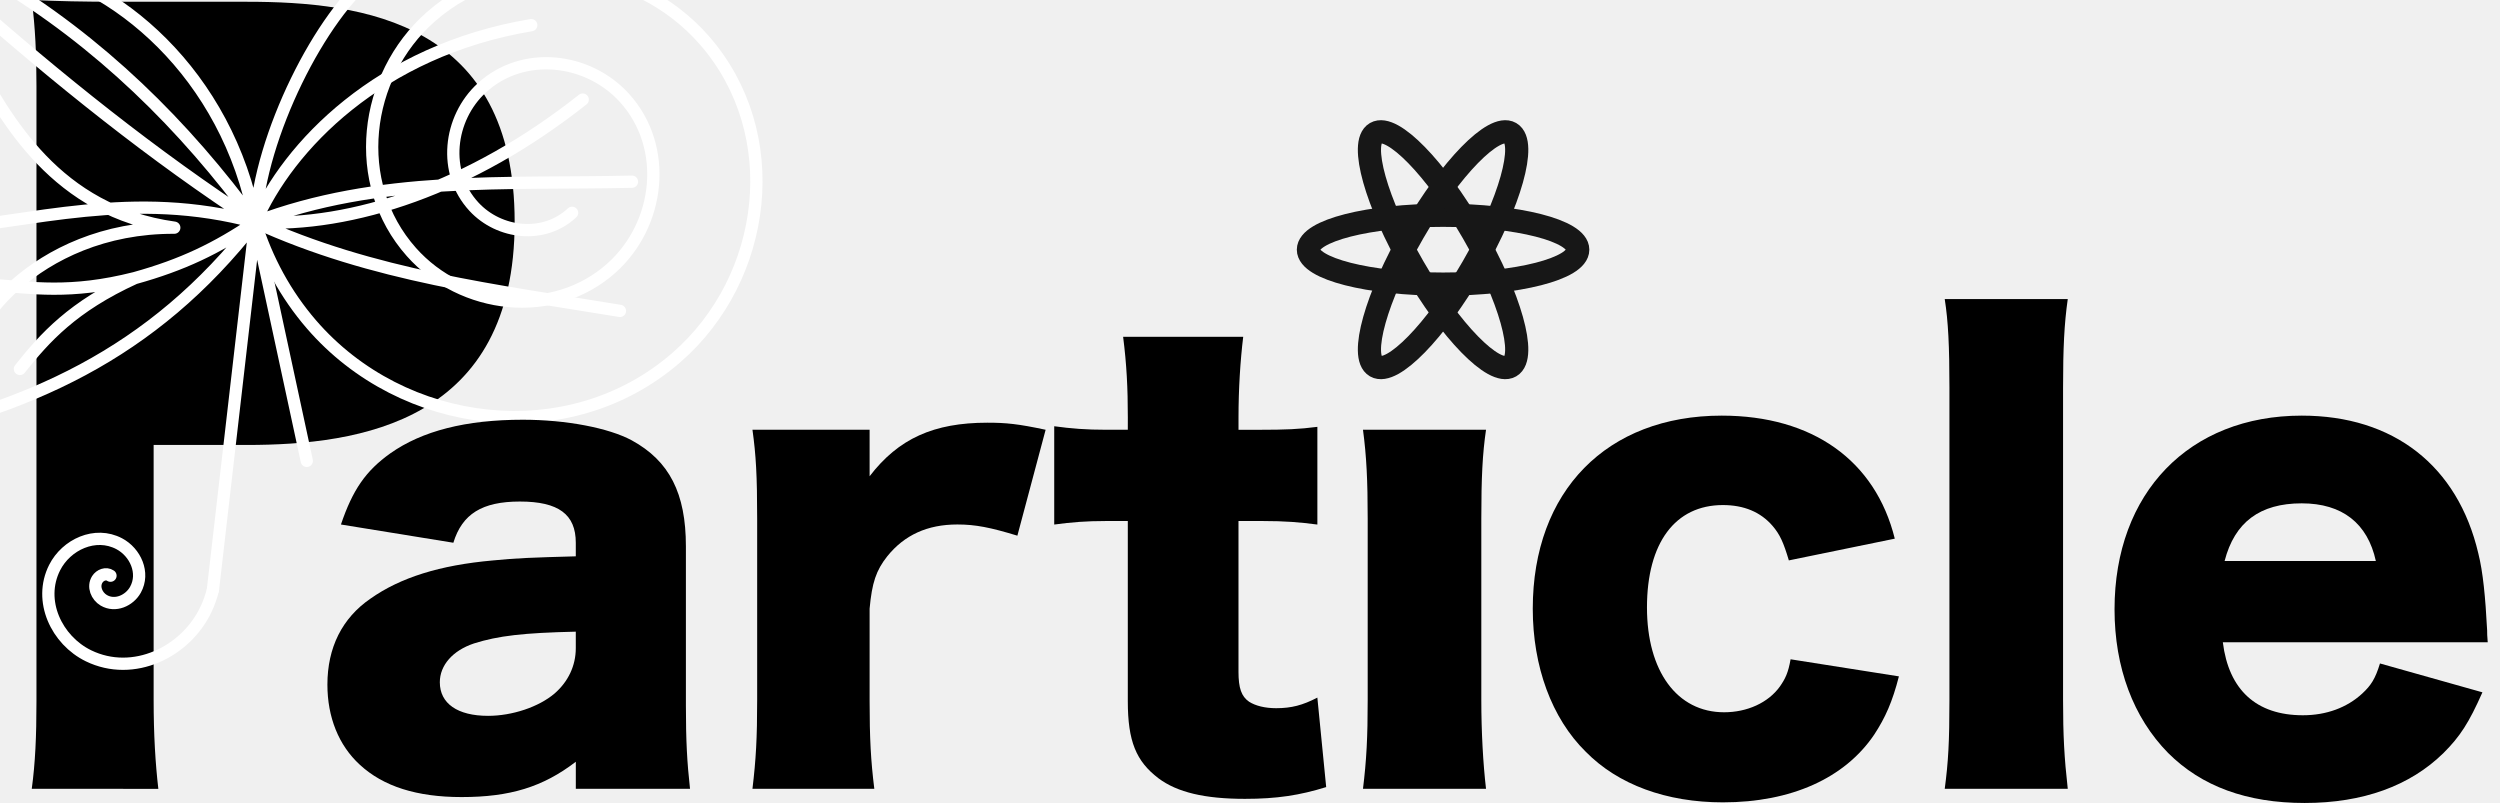
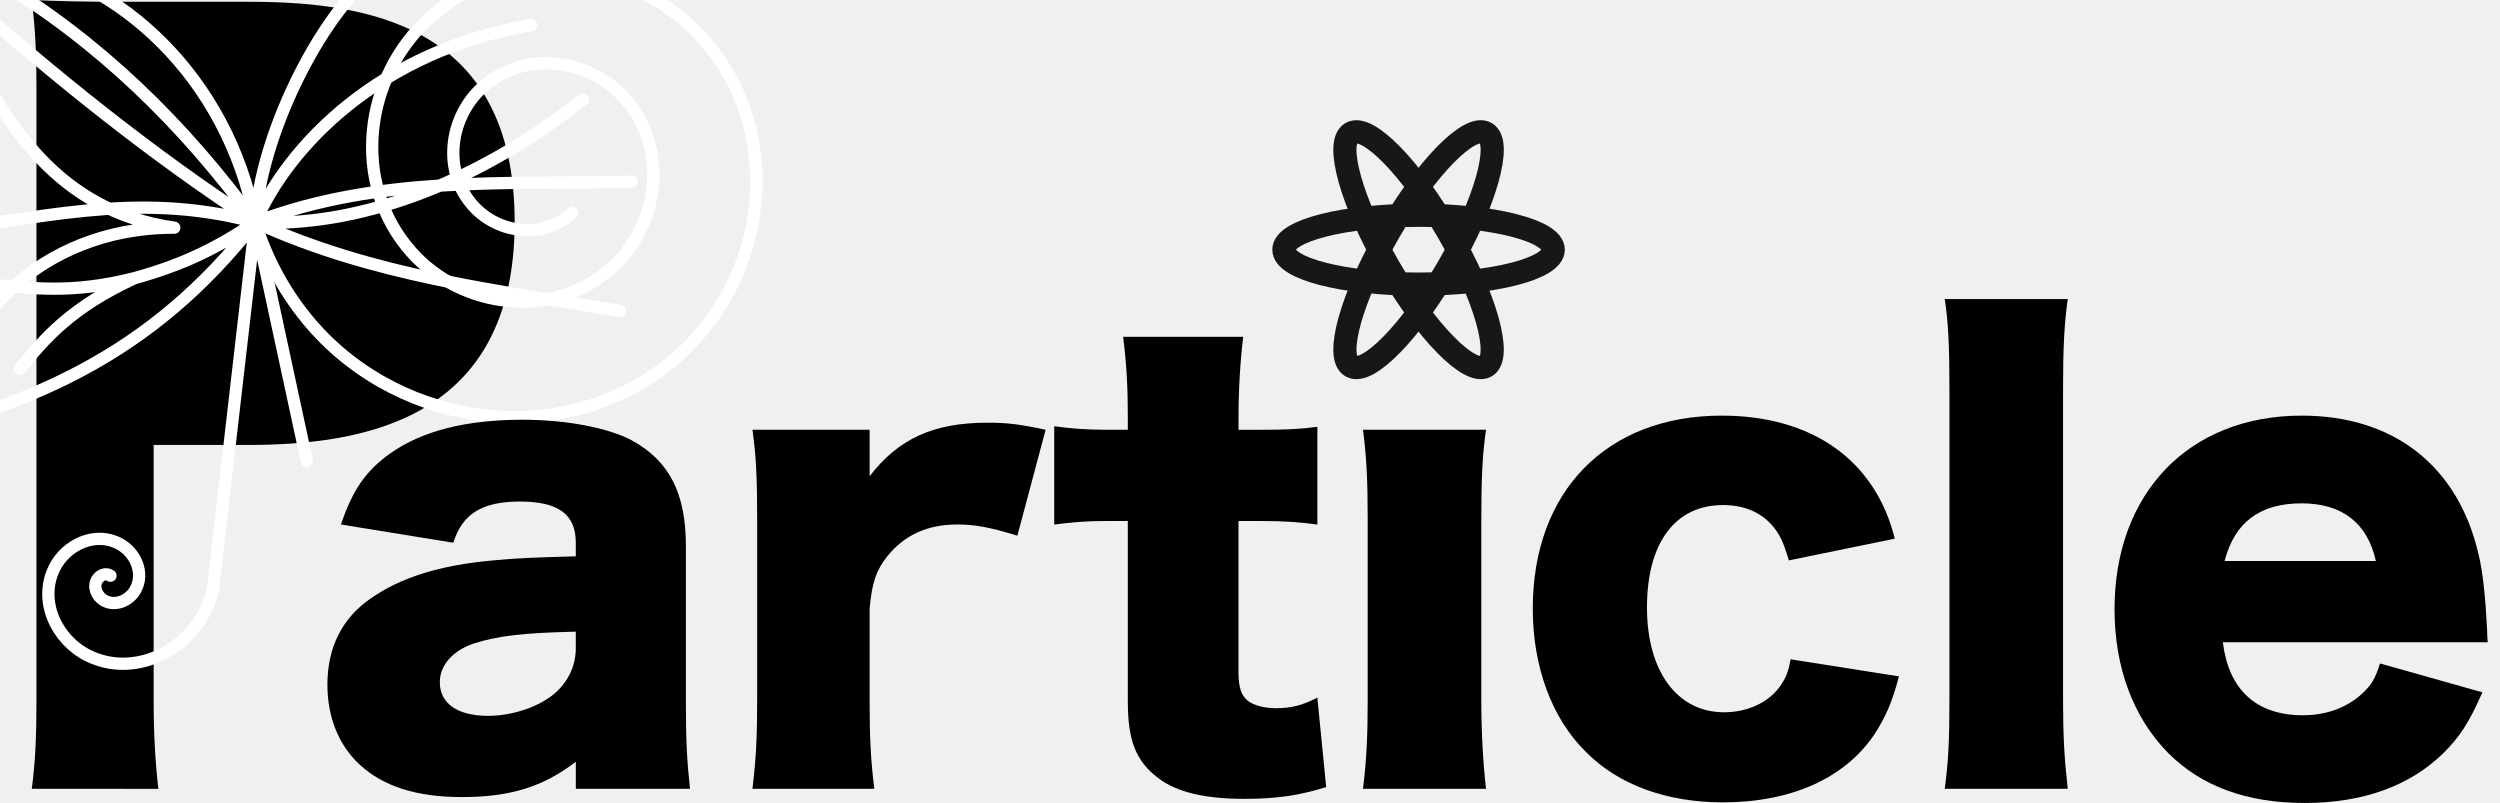
<svg xmlns="http://www.w3.org/2000/svg" xmlns:xlink="http://www.w3.org/1999/xlink" width="107.874mm" height="34.648mm" viewBox="0 0 107.874 34.648" version="1.1" id="svg8">
  <defs id="defs2">
    </defs>
  <g id="layer1" transform="translate(-13.30555,-77.72987)">
    <g aria-label="Particle" style="font-style:normal;font-weight:normal;font-size:10.583px;line-height:125%;font-family:sans-serif;letter-spacing:0px;word-spacing:0px;fill:#000000;fill-opacity:1;stroke:none;stroke-width:0.265px;stroke-linecap:butt;stroke-linejoin:miter;stroke-opacity:1" id="text4506" transform="translate(-0.5291666)">
      <path d="m 20.667,111.768 c -0.127,-1.092 -0.203,-2.337 -0.203,-3.835 V 96.93 h 4.013 c 4.928,0 11.565,-1.006 11.565,-9.619 0,-8.613 -6.51,-9.505 -11.54,-9.505 h -5.563 c -1.626,0 -2.54,-0.025 -3.734,-0.076 0.152,1.194 0.203,2.337 0.203,3.708 v 26.57 c 0,1.499 -0.051,2.642 -0.203,3.759 z" style="font-style:normal;font-variant:normal;font-weight:normal;font-stretch:normal;font-size:25.4px;font-family:'Hiragino Kaku Gothic StdN';-inkscape-font-specification:'Hiragino Kaku Gothic StdN';fill:#000000;fill-opacity:1;stroke-width:0.265px" id="path4508" />
      <path d="m 58.953,96.274 c -1.194,-0.254 -1.702,-0.305 -2.515,-0.305 -2.311,0 -3.835,0.686 -5.08,2.311 v -2.007 h -5.055 c 0.152,1.092 0.203,1.981 0.203,3.835 v 7.823 c 0,1.651 -0.051,2.565 -0.203,3.835 h 5.258 c -0.152,-1.219 -0.203,-2.184 -0.203,-3.81 v -3.962 c 0.102,-1.118 0.279,-1.651 0.762,-2.261 0.737,-0.914 1.727,-1.372 3.023,-1.372 0.787,0 1.422,0.127 2.591,0.483 z" style="font-style:normal;font-variant:normal;font-weight:normal;font-stretch:normal;font-size:25.4px;font-family:'Hiragino Kaku Gothic StdN';-inkscape-font-specification:'Hiragino Kaku Gothic StdN';fill:#000000;fill-opacity:1;stroke-width:0.265px" id="path4512" />
      <path d="m 62.499,96.274 h -0.914 c -0.889,0 -1.524,-0.051 -2.261,-0.152 v 4.242 c 0.737,-0.102 1.397,-0.152 2.21,-0.152 h 0.965 v 7.772 c 0,1.727 0.356,2.591 1.321,3.327 0.813,0.61 2.007,0.889 3.734,0.889 1.372,0 2.362,-0.152 3.505,-0.508 l -0.381,-3.861 c -0.635,0.33 -1.118,0.457 -1.778,0.457 -0.483,0 -0.889,-0.102 -1.168,-0.279 -0.33,-0.229 -0.457,-0.584 -0.457,-1.295 v -6.502 h 1.067 c 0.914,0 1.575,0.051 2.337,0.152 v -4.216 c -0.787,0.102 -1.372,0.127 -2.489,0.127 h -0.914 v -0.533 c 0,-1.219 0.076,-2.438 0.203,-3.48 h -5.182 c 0.152,1.194 0.203,2.21 0.203,3.48 z" style="font-style:normal;font-variant:normal;font-weight:normal;font-stretch:normal;font-size:25.4px;font-family:'Hiragino Kaku Gothic StdN';-inkscape-font-specification:'Hiragino Kaku Gothic StdN';fill:#000000;fill-opacity:1;stroke-width:0.265px" id="path4514" />
      <path d="m 72.647,96.274 c 0.152,1.143 0.203,2.184 0.203,3.835 v 7.823 c 0,1.626 -0.051,2.591 -0.203,3.835 h 5.309 c -0.127,-1.092 -0.203,-2.464 -0.203,-3.835 v -7.823 c 0,-1.778 0.051,-2.794 0.203,-3.835 z" style="font-style:normal;font-variant:normal;font-weight:normal;font-stretch:normal;font-size:25.4px;font-family:'Hiragino Kaku Gothic StdN';-inkscape-font-specification:'Hiragino Kaku Gothic StdN';fill:#000000;fill-opacity:1;stroke-width:0.265px" id="path4516" />
      <path d="m 95.594,100.973 c -0.838,-3.378 -3.556,-5.309 -7.468,-5.309 -4.953,0 -8.153,3.251 -8.153,8.331 0,2.489 0.813,4.724 2.286,6.172 1.397,1.422 3.48,2.184 5.918,2.184 2.946,0 5.258,-1.041 6.528,-2.921 0.483,-0.737 0.787,-1.422 1.067,-2.515 l -4.674,-0.737 c -0.102,0.584 -0.229,0.838 -0.457,1.168 -0.508,0.711 -1.422,1.118 -2.413,1.118 -2.032,0 -3.327,-1.778 -3.327,-4.521 0,-2.794 1.219,-4.42 3.277,-4.42 0.914,0 1.626,0.305 2.134,0.889 0.33,0.381 0.483,0.737 0.711,1.499 z" style="font-style:normal;font-variant:normal;font-weight:normal;font-stretch:normal;font-size:25.4px;font-family:'Hiragino Kaku Gothic StdN';-inkscape-font-specification:'Hiragino Kaku Gothic StdN';fill:#000000;fill-opacity:1;stroke-width:0.265px" id="path4518" />
      <path d="m 97.749,90.635 c 0.152,0.965 0.203,2.032 0.203,3.835 v 13.462 c 0,1.829 -0.051,2.692 -0.203,3.835 h 5.309 c -0.152,-1.346 -0.203,-2.311 -0.203,-3.835 V 94.47 c 0,-1.727 0.051,-2.769 0.203,-3.835 z" style="font-style:normal;font-variant:normal;font-weight:normal;font-stretch:normal;font-size:25.4px;font-family:'Hiragino Kaku Gothic StdN';-inkscape-font-specification:'Hiragino Kaku Gothic StdN';fill:#000000;fill-opacity:1;stroke-width:0.265px" id="path4520" />
      <path d="m 121.179,105.443 c -0.025,-0.254 -0.025,-0.406 -0.025,-0.508 -0.076,-1.448 -0.178,-2.515 -0.381,-3.327 -0.889,-3.785 -3.658,-5.944 -7.62,-5.944 -4.851,0 -8.077,3.327 -8.077,8.357 0,2.515 0.813,4.674 2.311,6.198 1.448,1.448 3.404,2.159 5.893,2.159 2.515,0 4.547,-0.737 5.994,-2.159 0.711,-0.711 1.092,-1.295 1.676,-2.616 l -4.42,-1.245 c -0.203,0.66 -0.381,0.94 -0.762,1.295 -0.66,0.61 -1.549,0.94 -2.565,0.94 -2.007,0 -3.2,-1.092 -3.454,-3.15 z m -11.354,-3.505 c 0.432,-1.676 1.524,-2.489 3.327,-2.489 1.753,0 2.845,0.864 3.2,2.489 z" style="font-style:normal;font-variant:normal;font-weight:normal;font-stretch:normal;font-size:25.4px;font-family:'Hiragino Kaku Gothic StdN';-inkscape-font-specification:'Hiragino Kaku Gothic StdN';fill:#000000;fill-opacity:1;stroke-width:0.265px" id="path4522" />
-       <ellipse ry="1.485" rx="5.811" cy="88.504" cx="76.103" id="use4555" style="opacity:1;fill:none;fill-opacity:0;stroke:#171717;stroke-width:1;stroke-linecap:round;stroke-miterlimit:4;stroke-dasharray:none;stroke-opacity:0.997" />
-       <use x="0" y="0" xlink:href="#use4555" id="use4569" transform="rotate(-60,76.10302,88.50394)" width="100%" height="100%" style="fill:none;fill-opacity:0;stroke:#7d7d7d;stroke-opacity:0.698" />
-       <use x="0" y="0" xlink:href="#use4555" id="use4571" transform="rotate(60,76.10302,88.50394)" width="100%" height="100%" />
+       <ellipse ry="1.485" rx="5.811" cy="88.504" cx="75.045" id="use4555" style="opacity:1;fill:none;fill-opacity:0;stroke:#171717;stroke-width:1;stroke-linecap:round;stroke-miterlimit:4;stroke-dasharray:none;stroke-opacity:0.997" />
+       <use x="0" y="0" xlink:href="#use4555" id="use4569" transform="rotate(-60,75.04469,88.50394)" width="100%" height="100%" style="fill:none;fill-opacity:0;stroke:#7d7d7d;stroke-opacity:0.698" />
+       <use x="0" y="0" xlink:href="#use4555" id="use4571" transform="rotate(60,75.04469,88.50394)" width="100%" height="100%" />
      <path style="fill:none;fill-rule:evenodd;stroke:#ffffff;stroke-width:0.529;stroke-linecap:round;stroke-linejoin:miter;stroke-miterlimit:4;stroke-dasharray:none;stroke-opacity:1" id="path4591" d="m -18.602,102.571 c 0.193,-0.134 0.452,-0.026 0.568,0.157 0.202,0.318 0.024,0.726 -0.277,0.904 -0.492,0.291 -1.107,0.015 -1.368,-0.454 -0.405,-0.727 0.004,-1.618 0.699,-1.986 1.037,-0.548 2.285,0.036 2.788,1.03 0.724,1.433 -0.086,3.136 -1.463,3.806 -1.93,0.939 -4.199,-0.155 -5.073,-2.015 -0.126,-0.267 -0.224,-0.547 -0.295,-0.834" transform="scale(-1,1)" />
      <path id="path4606" style="opacity:1;fill:#000000;fill-opacity:0;stroke:#ffffff;stroke-width:0.529;stroke-linecap:round;stroke-linejoin:round;stroke-miterlimit:4;stroke-dasharray:none;stroke-opacity:1" d="M 24.852,87.318 C 21.78,83.114 18.127,79.527 13.631,76.837 m 11.221,10.481 c -4.415,-2.874 -8.519,-6.184 -12.491,-9.679 m 7.294,12.089 c -2.686,1.228 -3.884,2.57 -4.961,3.922 m 10.158,-6.331 c -1.678,1.136 -3.145,1.839 -5.197,2.41 m 0,0 c -2.799,0.711 -4.446,0.414 -6.284,0.283 m 11.481,-2.693 c 4.181,0.218 9.302,-1.473 14.127,-5.292 m -14.127,5.292 c 1.405,-3.259 5.342,-7.406 11.906,-8.504 M 12.709,93.271 c -0.625,-1.034 2.543,-5.744 8.646,-5.717 -5.096,-0.709 -7.258,-4.655 -8.741,-7.371 m 12.237,7.134 -1.829,15.862 m 1.829,-15.862 2.221,10.3 M 41.105,85.57 c -5.446,0.125 -10.926,-0.279 -16.253,1.748 5.069,2.325 10.423,2.948 15.733,3.827 m -15.733,-3.827 c 0.194,-3.716 2.828,-8.977 5.15,-10.725 M 24.852,87.318 C 23.646,80.926 18.814,76.838 14.458,76.12 m 10.394,11.198 c -5.31,-1.436 -9.548,-0.012 -14.174,0.378 M 8.174,96.814 C 15.02,95.397 20.385,93.052 24.852,87.318" />
      <path style="fill:none;fill-rule:evenodd;stroke:#ffffff;stroke-width:0.358;stroke-linecap:round;stroke-linejoin:miter;stroke-miterlimit:4;stroke-dasharray:none;stroke-opacity:1" id="path4608" d="m 34.095,87.044 c -0.817,0.767 -2.123,0.621 -2.863,-0.177 -0.922,-0.995 -0.742,-2.576 0.231,-3.467 1.2,-1.1 3.097,-0.878 4.161,0.296 1.3,1.435 1.033,3.69 -0.372,4.951 -1.701,1.527 -4.364,1.206 -5.846,-0.46 -1.781,-2.002 -1.4,-5.123 0.563,-6.854 2.341,-2.065 5.976,-1.615 7.985,0.681 2.38,2.719 1.854,6.928 -0.815,9.248 -3.141,2.73 -7.987,2.118 -10.651,-0.967 -0.746,-0.864 -1.304,-1.884 -1.638,-2.975" transform="matrix(1.478787,0,0,1.480212,-11.89879,-41.931)" />
      <path d="m 38.68,101.735 c -1.829,0.051 -2.591,0.076 -3.581,0.178 -2.286,0.203 -3.988,0.737 -5.283,1.651 -1.219,0.838 -1.854,2.108 -1.854,3.708 0,1.397 0.483,2.616 1.397,3.454 1.016,0.94 2.464,1.397 4.394,1.397 2.083,0 3.505,-0.432 4.928,-1.524 v 1.168 h 4.928 c -0.127,-1.143 -0.178,-2.057 -0.178,-3.607 v -6.858 c 0,-2.286 -0.711,-3.683 -2.337,-4.572 -0.991,-0.533 -2.819,-0.889 -4.699,-0.889 -2.464,0 -4.343,0.483 -5.715,1.448 -1.067,0.762 -1.626,1.575 -2.134,3.073 l 4.851,0.787 c 0.381,-1.245 1.245,-1.778 2.87,-1.778 1.676,0 2.413,0.559 2.413,1.778 z m 0,3.962 c 0,0.762 -0.33,1.448 -0.914,1.956 -0.686,0.584 -1.829,0.965 -2.87,0.965 -1.321,0 -2.083,-0.533 -2.083,-1.448 0,-0.737 0.559,-1.372 1.473,-1.676 1.041,-0.33 2.134,-0.457 4.394,-0.508 z" style="font-style:normal;font-variant:normal;font-weight:normal;font-stretch:normal;font-size:25.4px;font-family:'Hiragino Kaku Gothic StdN';-inkscape-font-specification:'Hiragino Kaku Gothic StdN';fill:#000000;fill-opacity:1;stroke-width:0.265px" id="path4510" />
    </g>
  </g>
</svg>
